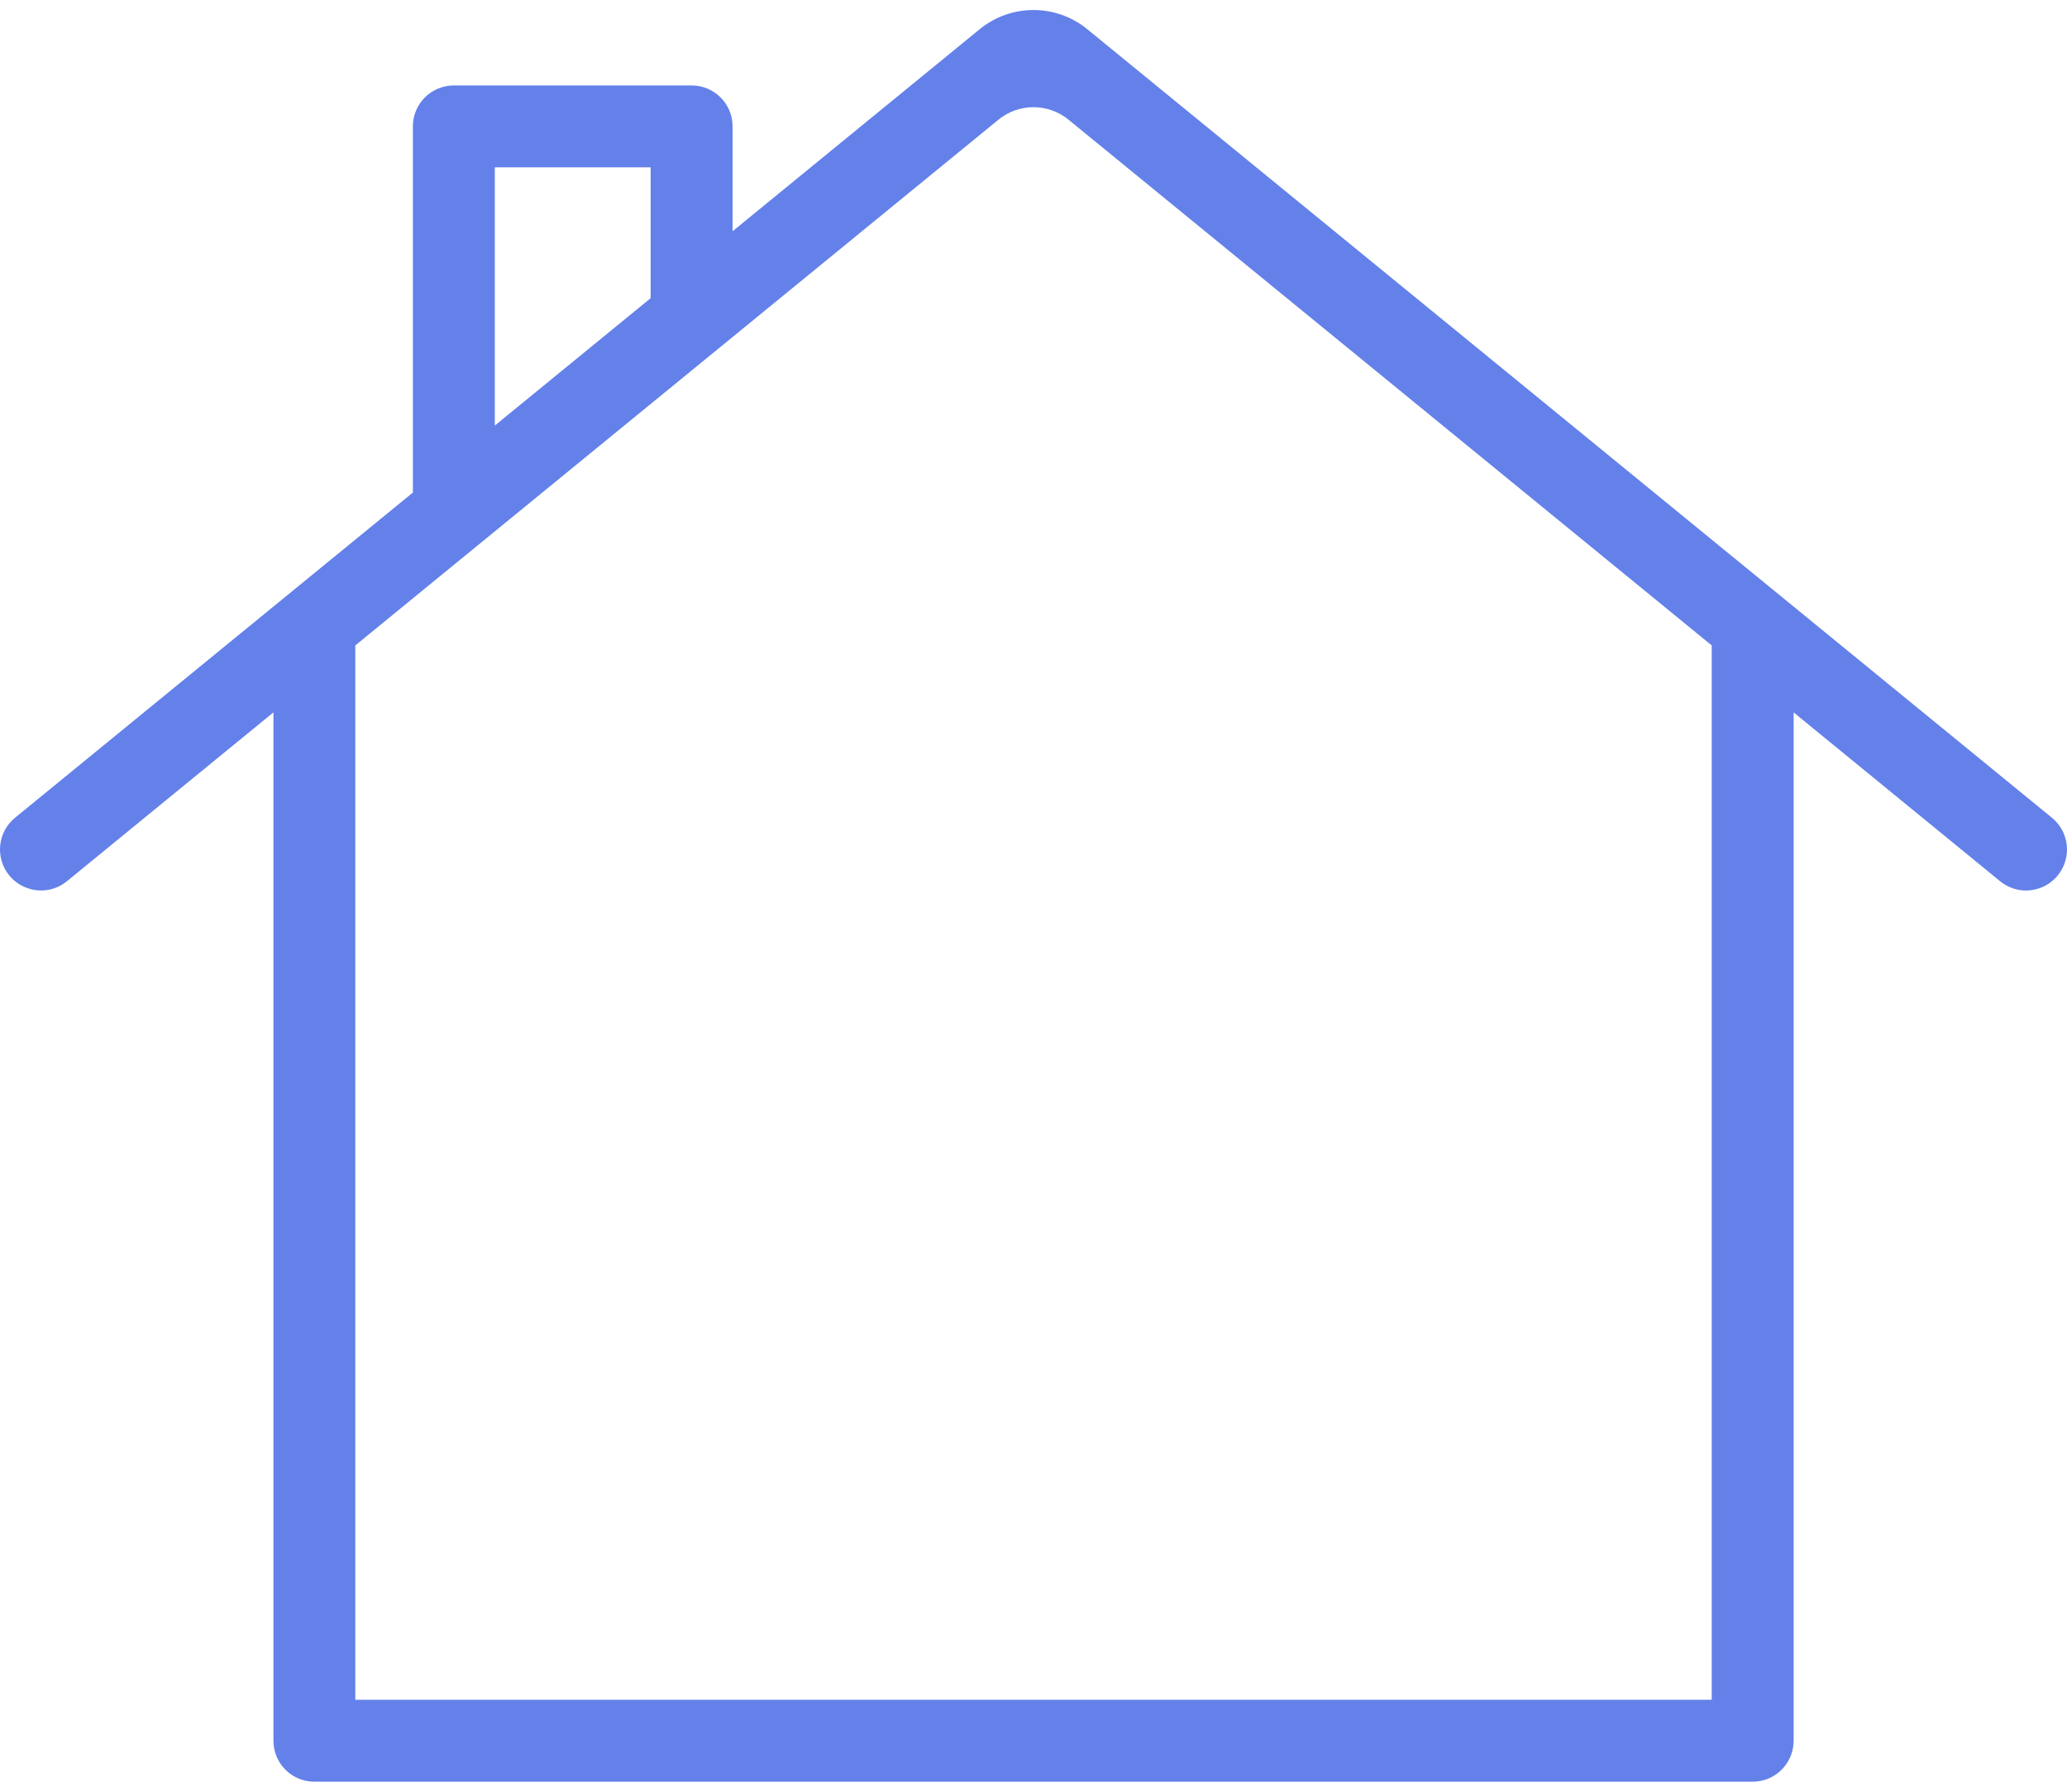
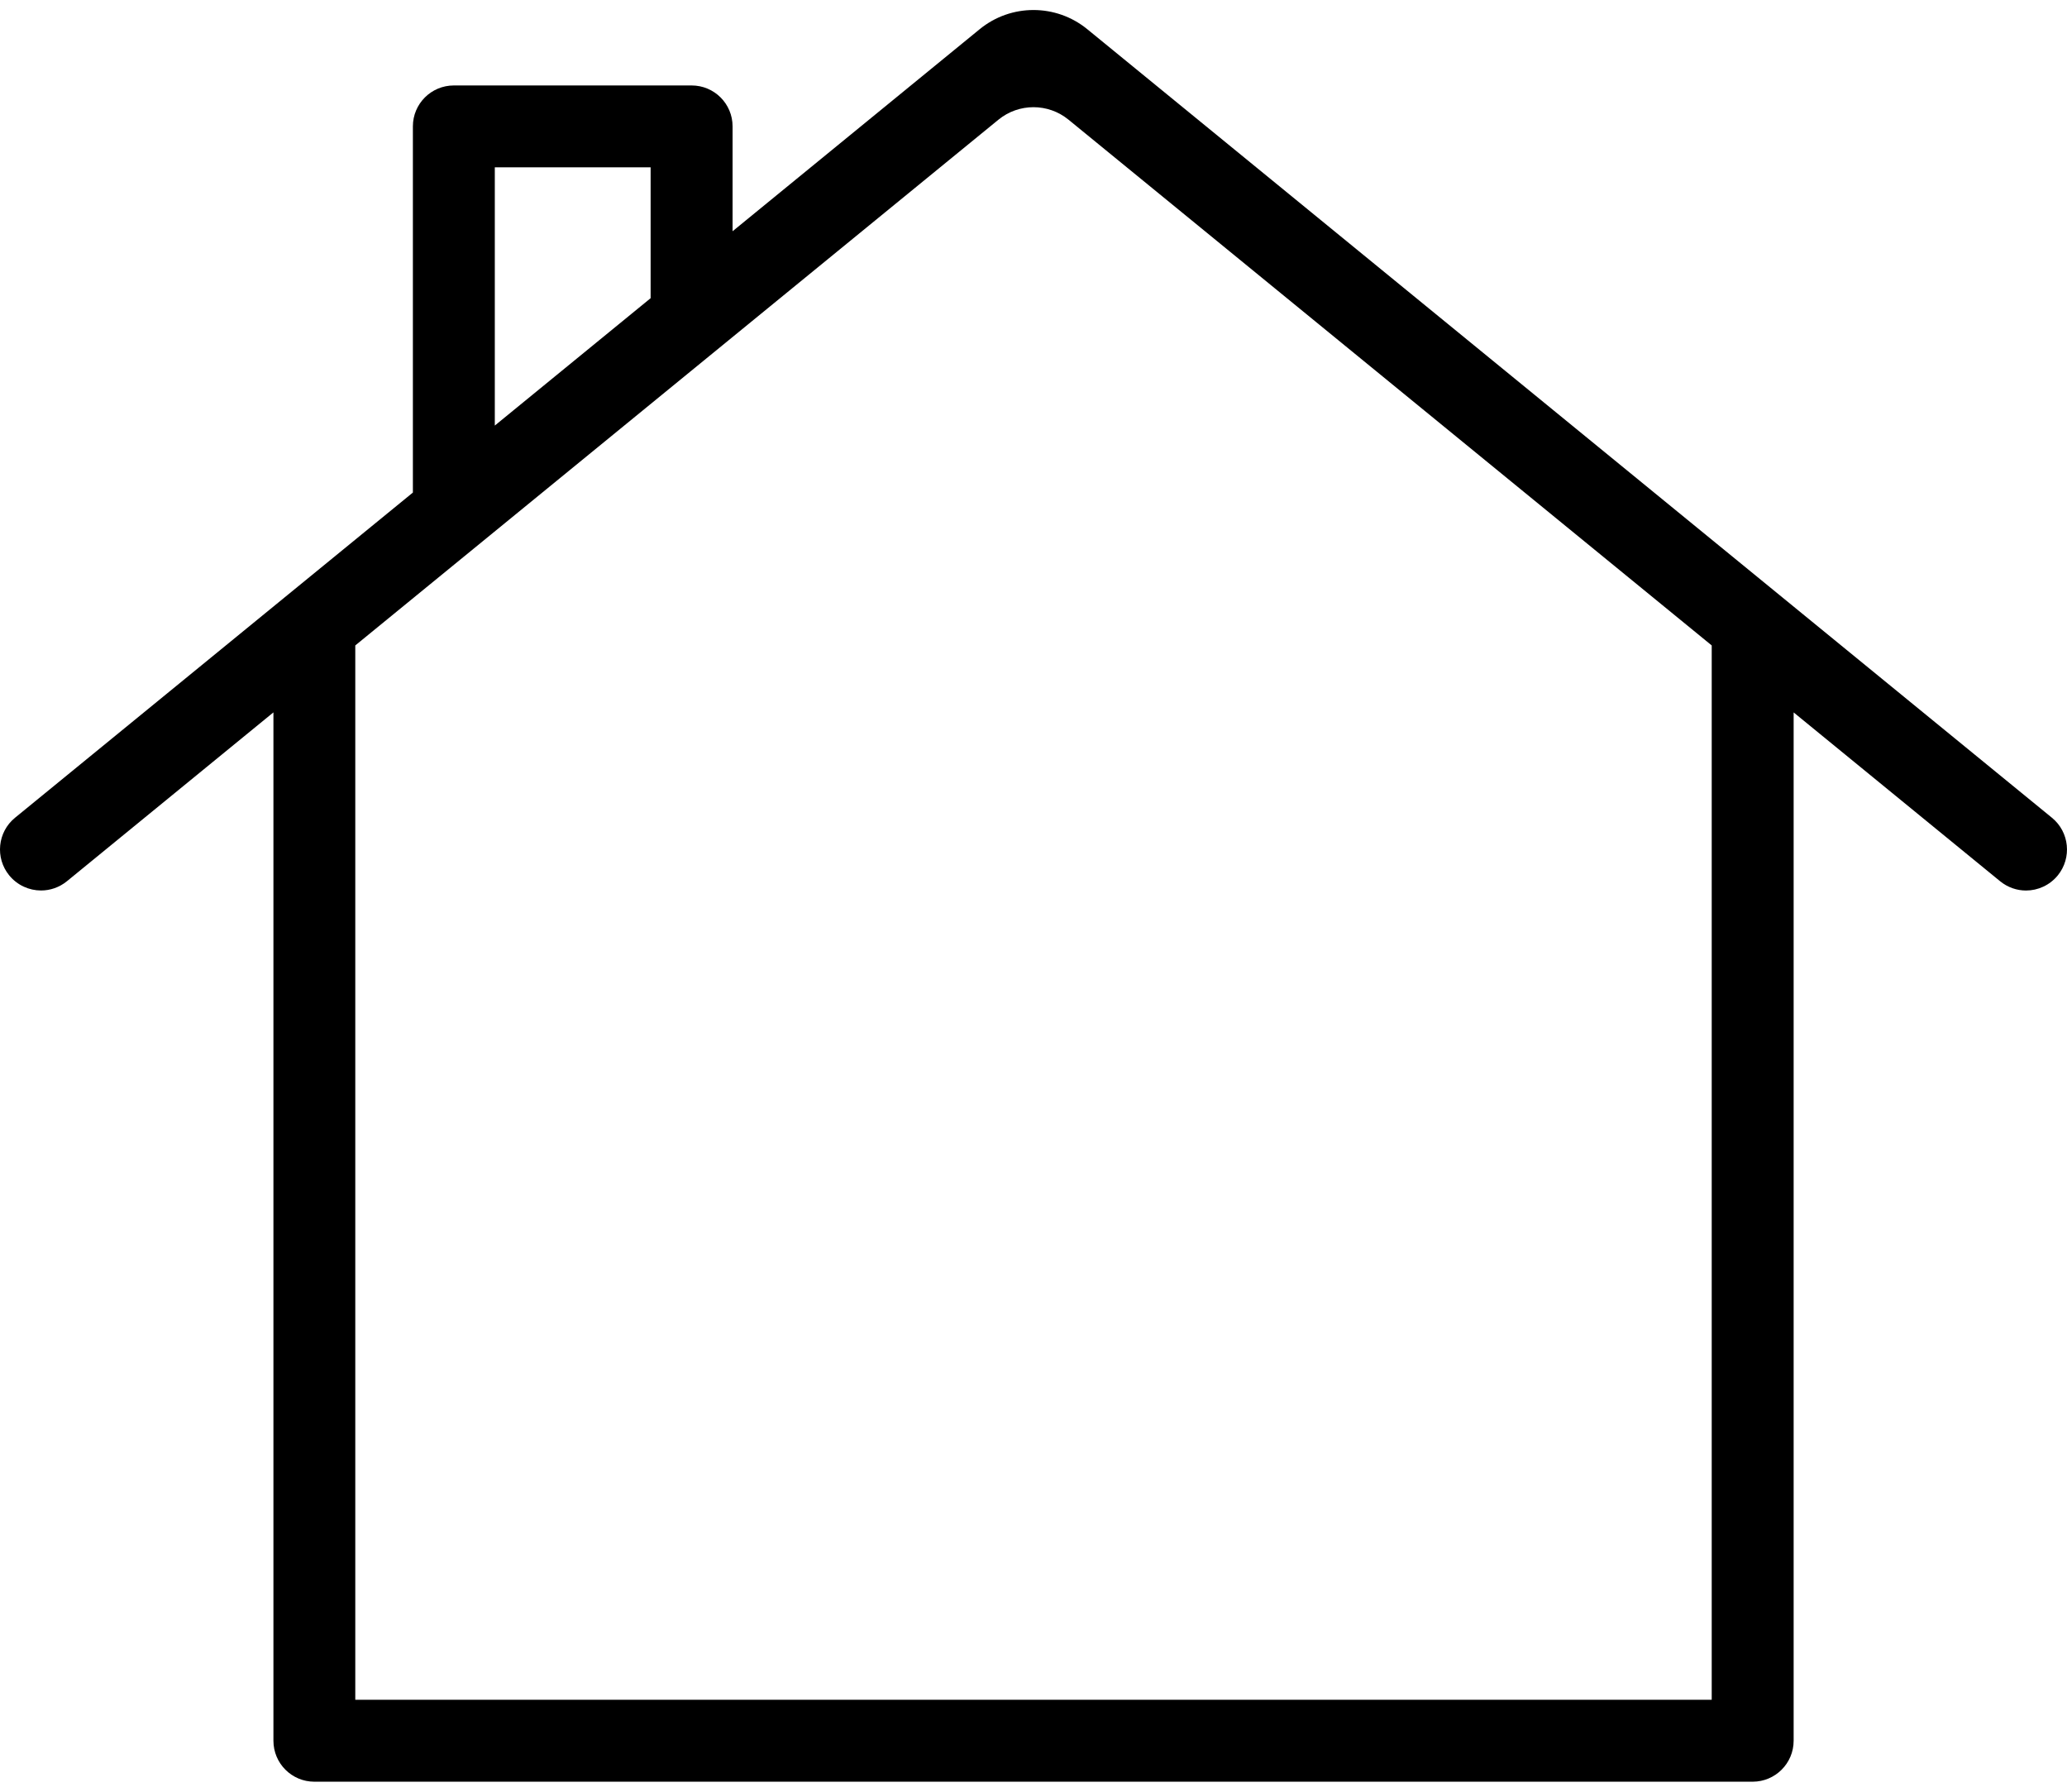
- <svg xmlns="http://www.w3.org/2000/svg" width="60" height="52" viewBox="0 0 60 52" fill="none">
-   <path d="M59.563 23.733L31.562 0.848C30.652 0.105 29.346 0.105 28.437 0.848L21.265 6.711V3.668C21.265 3.011 20.733 2.48 20.076 2.48H13.174C12.517 2.48 11.985 3.011 11.985 3.668V14.295L0.436 23.733C-0.072 24.148 -0.147 24.898 0.268 25.406C0.504 25.693 0.846 25.844 1.191 25.844C1.456 25.844 1.721 25.755 1.942 25.576L7.937 20.675V50.52C7.937 51.177 8.469 51.709 9.125 51.709H50.875C51.532 51.709 52.065 51.177 52.065 50.52V20.676L58.059 25.576C58.28 25.756 58.546 25.845 58.81 25.845C59.154 25.845 59.496 25.694 59.732 25.407C60.146 24.898 60.072 24.149 59.563 23.733ZM14.363 4.856H18.886V8.654L14.363 12.351V4.856ZM49.687 49.331H10.313V18.732L28.982 3.474C29.574 2.99 30.425 2.99 31.017 3.474L49.687 18.732V49.331Z" fill="#6481EA" />
+ <svg xmlns="http://www.w3.org/2000/svg" width="60" height="52" viewBox="0 0 60 52">
+   <path d="M59.563 23.733L31.562 0.848C30.652 0.105 29.346 0.105 28.437 0.848L21.265 6.711V3.668C21.265 3.011 20.733 2.48 20.076 2.48H13.174C12.517 2.48 11.985 3.011 11.985 3.668V14.295L0.436 23.733C-0.072 24.148 -0.147 24.898 0.268 25.406C0.504 25.693 0.846 25.844 1.191 25.844C1.456 25.844 1.721 25.755 1.942 25.576L7.937 20.675V50.52C7.937 51.177 8.469 51.709 9.125 51.709H50.875C51.532 51.709 52.065 51.177 52.065 50.52V20.676L58.059 25.576C58.28 25.756 58.546 25.845 58.81 25.845C59.154 25.845 59.496 25.694 59.732 25.407C60.146 24.898 60.072 24.149 59.563 23.733ZM14.363 4.856H18.886V8.654L14.363 12.351V4.856ZM49.687 49.331H10.313V18.732L28.982 3.474C29.574 2.99 30.425 2.99 31.017 3.474L49.687 18.732V49.331Z" />
</svg>
